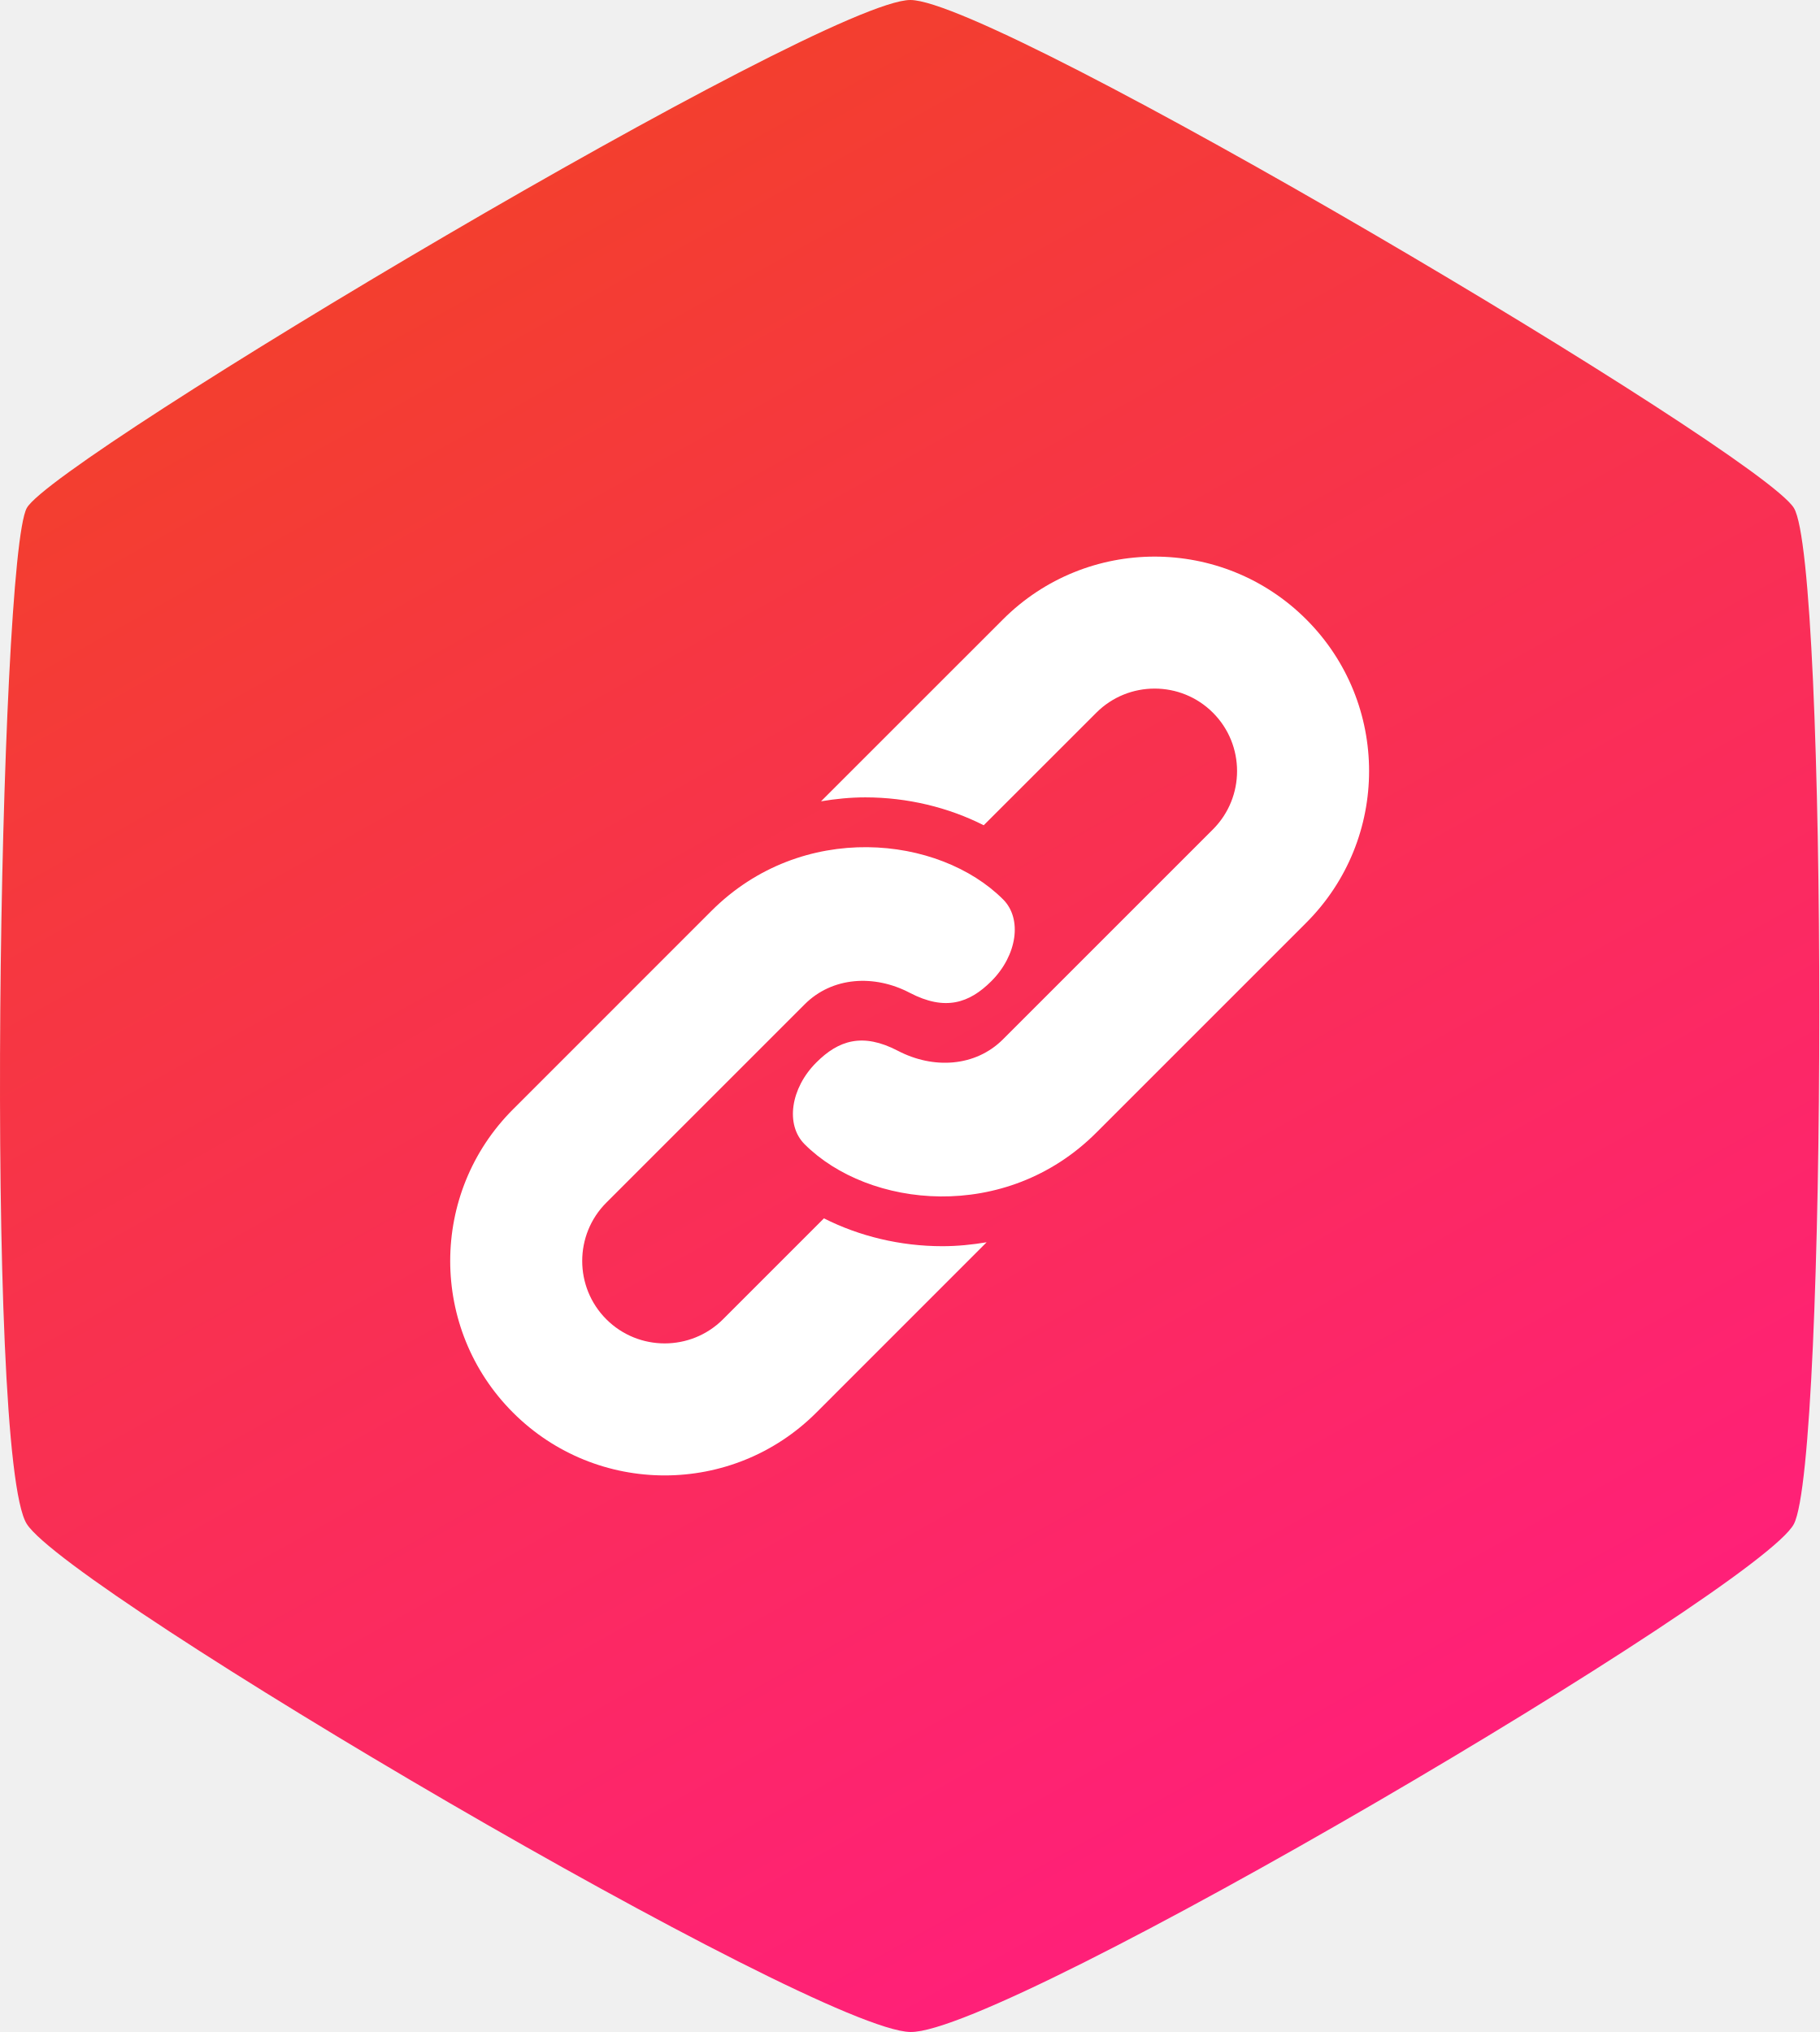
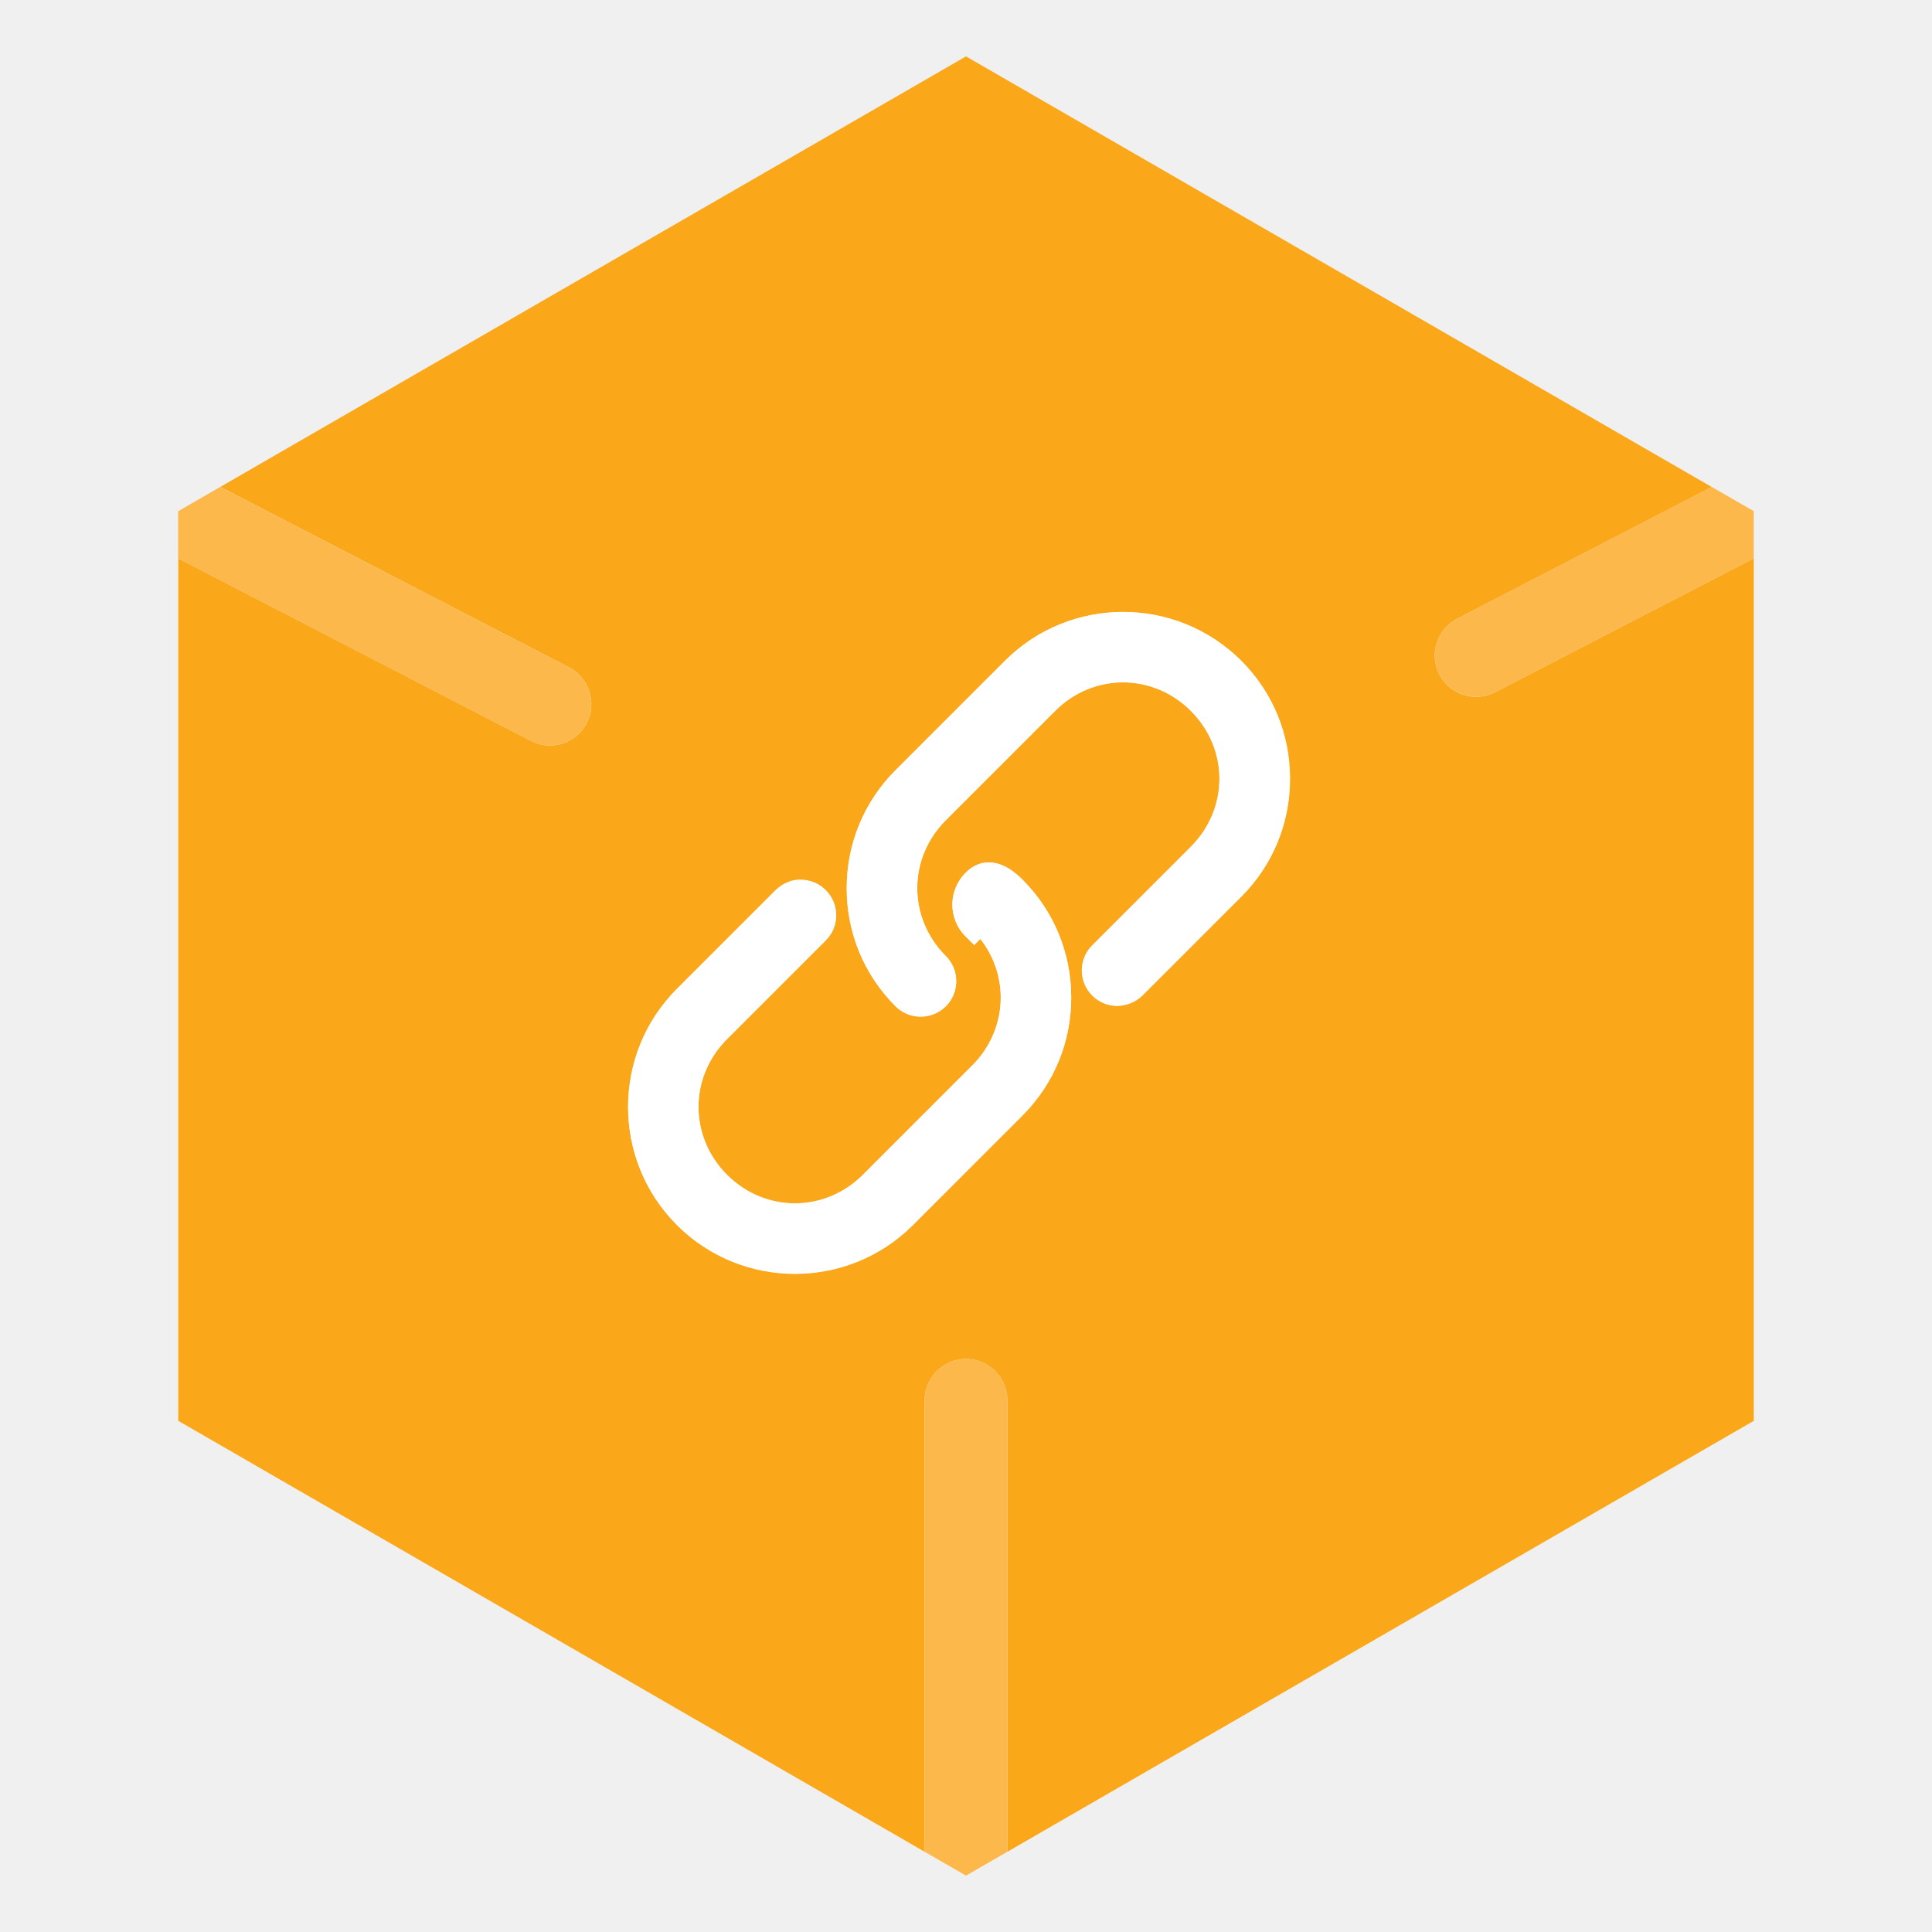
- <svg xmlns="http://www.w3.org/2000/svg" style="isolation:isolate" viewBox="96.828 3705.797 205.909 230.001" width="205.909" height="230.001">
+ <svg xmlns="http://www.w3.org/2000/svg" version="1.1" id="Layer_1" x="0px" y="0px" viewBox="40 40 280 280" style="enable-background:new 40 40 280 280;" xml:space="preserve">
+   <style type="text/css">
+ 	.st0{fill:#FAA819;}
+ 	.st1{fill:#FDB84C;}
+ 	.st2{fill:#FFFFFF;}
+ </style>
  <g>
-     <linearGradient id="_lgradient_12" x1="0" y1="0" x2="0.5" y2="1" gradientTransform="matrix(205.909,0,0,230.001,96.828,3705.797)" gradientUnits="userSpaceOnUse">
-       <stop offset="0%" stop-opacity="1" style="stop-color:rgb(240,70,29)" />
-       <stop offset="100%" stop-opacity="1" style="stop-color:rgb(255,32,120)" />
-     </linearGradient>
-     <path d=" M 199.862 3705.797 C 209.727 3705.797 296 3757 299.862 3763.297 C 303.724 3769.594 303.667 3871 299.862 3878.297 C 296.057 3885.594 210.667 3936 199.862 3935.797 C 189.057 3935.594 104.724 3885.928 99.862 3878.297 C 95 3870.667 96.724 3768.928 99.862 3763.297 C 103 3757.667 189.997 3705.797 199.862 3705.797 Z " fill="url(#_lgradient_12)" />
-     <g>
-       <path d=" M 244.673 3810.236 L 220.908 3834.002 C 210.633 3844.277 195.119 3842.542 187.891 3835.309 C 185.701 3833.117 186.298 3828.974 189.22 3826.059 C 191.725 3823.549 194.459 3822.652 198.458 3824.739 C 202.457 3826.829 207.214 3826.567 210.345 3823.439 L 234.111 3799.674 C 237.75 3796.03 237.75 3790.11 234.111 3786.471 C 230.471 3782.827 224.547 3782.827 220.908 3786.471 L 208.166 3799.208 C 204.179 3797.185 199.516 3796.051 194.768 3796.051 C 193.071 3796.051 191.399 3796.221 189.753 3796.496 L 210.345 3775.908 C 219.824 3766.429 235.194 3766.429 244.673 3775.908 C 254.152 3785.387 254.152 3800.757 244.673 3810.236 Z " fill="rgb(255,255,255)" />
-       <path d=" M 203.481 3846.854 C 198.733 3846.854 194.07 3845.724 190.083 3843.701 L 178.658 3855.127 C 175.016 3858.766 169.096 3858.766 165.454 3855.127 C 161.813 3851.487 161.813 3845.563 165.454 3841.924 L 187.908 3819.47 C 191.035 3816.343 195.792 3816.076 199.791 3818.171 C 203.79 3820.257 206.524 3819.36 209.033 3816.851 C 211.953 3813.926 212.55 3809.788 210.362 3807.604 C 203.13 3800.368 187.616 3798.633 177.343 3808.908 L 154.892 3831.361 C 145.413 3840.836 145.413 3856.21 154.892 3865.689 C 164.371 3875.169 179.741 3875.169 189.22 3865.689 L 208.496 3846.409 C 206.85 3846.684 205.182 3846.854 203.481 3846.854 Z " fill="rgb(255,255,255)" />
-     </g>
+     <path class="st0" d="M253.94,140.99c-2.17,0-4.27-1.18-5.33-3.24c-1.52-2.94-0.37-6.56,2.57-8.08l36.9-19.09L180,48.17   l-108.08,62.4l50.54,26.15c2.94,1.52,4.09,5.14,2.57,8.08c-1.07,2.06-3.16,3.24-5.33,3.24c-0.93,0-1.87-0.22-2.75-0.67   l-51.11-26.44v124.99L174,308.37v-65.42c0-3.31,2.69-6,6-6s6,2.69,6,6v65.42l108.17-62.45V120.92l-37.48,19.39   C255.81,140.77,254.87,140.99,253.94,140.99z M188.17,201.69l-15.85,15.85c-4.72,4.72-10.92,7.08-17.11,7.08   c-6.2,0-12.4-2.36-17.11-7.08c-9.43-9.44-9.43-24.79,0-34.22l14.27-14.27c1.07-1.05,2.47-1.62,3.74-1.54   c1.38,0.02,2.66,0.57,3.62,1.56c0.96,0.98,1.47,2.28,1.45,3.66c-0.02,1.38-0.57,2.66-1.56,3.62l-14.25,14.25   c-5.52,5.52-5.52,14.16,0,19.67c5.52,5.52,14.16,5.51,19.68,0l15.85-15.85c5.09-5.09,5.48-12.84,1.18-18.34l-0.89,0.89l-1.26-1.26   c-2.54-2.54-2.54-6.66,0-9.2c1.65-1.66,3.38-1.67,4.55-1.37c1.21,0.3,2.42,1.06,3.69,2.33c4.56,4.56,7.08,10.64,7.08,17.11   C195.25,191.05,192.73,197.12,188.17,201.69z M219.87,169.98l-14.27,14.27c-1.06,1.04-2.37,1.51-3.74,1.54   c-1.37-0.02-2.66-0.57-3.62-1.55c-1.98-2.03-1.94-5.29,0.09-7.27l14.25-14.25c5.52-5.52,5.52-14.16,0-19.68   c-5.52-5.52-14.16-5.52-19.67,0l-15.85,15.85c-5.52,5.52-5.52,14.16,0,19.68c0.97,0.97,1.51,2.26,1.51,3.64   c0,1.38-0.53,2.67-1.51,3.64c-1,1-2.32,1.5-3.64,1.5c-1.32,0-2.63-0.5-3.64-1.5c-4.56-4.56-7.08-10.64-7.08-17.11   c0-6.47,2.51-12.55,7.08-17.11l15.85-15.85c9.44-9.44,24.79-9.43,34.22,0c4.56,4.56,7.08,10.64,7.08,17.11   C226.95,159.34,224.44,165.42,219.87,169.98z" />
+     <path class="st1" d="M180,236.95c-3.31,0-6,2.69-6,6v65.42l6,3.46l6-3.46v-65.42C186,239.64,183.31,236.95,180,236.95z" />
+     <path class="st1" d="M119.69,148.04c2.17,0,4.27-1.18,5.33-3.24c1.52-2.94,0.37-6.56-2.57-8.08l-50.54-26.15l-6.09,3.52v6.84   l51.11,26.44C117.83,147.82,118.77,148.04,119.69,148.04z" />
+     <path class="st1" d="M288.08,110.57l-36.9,19.09c-2.94,1.52-4.09,5.14-2.57,8.08c1.07,2.06,3.16,3.24,5.33,3.24   c0.93,0,1.87-0.22,2.75-0.67l37.48-19.39v-6.84L288.08,110.57z" />
+     <path class="st2" d="M185.65,135.76l-15.85,15.85c-4.56,4.56-7.08,10.64-7.08,17.11c0,6.47,2.51,12.55,7.08,17.11   c1,1,2.32,1.5,3.64,1.5c1.32,0,2.63-0.5,3.64-1.5c0.97-0.97,1.51-2.26,1.51-3.64c0-1.37-0.53-2.67-1.51-3.64   c-5.52-5.52-5.52-14.16,0-19.68l15.85-15.85c5.52-5.52,14.16-5.52,19.67,0c5.52,5.52,5.52,14.16,0,19.68l-14.25,14.25   c-2.03,1.98-2.07,5.24-0.09,7.27c0.96,0.98,2.24,1.54,3.62,1.55c1.37-0.03,2.67-0.5,3.74-1.54l14.27-14.27   c4.56-4.56,7.08-10.64,7.08-17.11c0-6.47-2.51-12.55-7.08-17.11C210.44,126.33,195.09,126.32,185.65,135.76z" />
+     <path class="st2" d="M184.48,165.13c-1.17-0.3-2.89-0.29-4.55,1.37c-2.54,2.54-2.54,6.66,0,9.2l1.26,1.26l0.89-0.89   c4.3,5.5,3.91,13.25-1.18,18.34l-15.85,15.85c-5.52,5.51-14.16,5.52-19.68,0c-5.52-5.52-5.52-14.16,0-19.67l14.25-14.25   c0.99-0.96,1.54-2.24,1.56-3.62c0.02-1.37-0.5-2.67-1.45-3.66c-0.96-0.99-2.24-1.54-3.62-1.56c-1.28-0.08-2.67,0.5-3.74,1.54   l-14.27,14.27c-9.43,9.44-9.43,24.79,0,34.22c4.72,4.72,10.92,7.08,17.11,7.08c6.2,0,12.39-2.36,17.11-7.08l15.85-15.85   c4.56-4.56,7.08-10.64,7.08-17.11c0-6.47-2.51-12.55-7.08-17.11C186.9,166.2,185.69,165.43,184.48,165.13z" />
  </g>
</svg>
